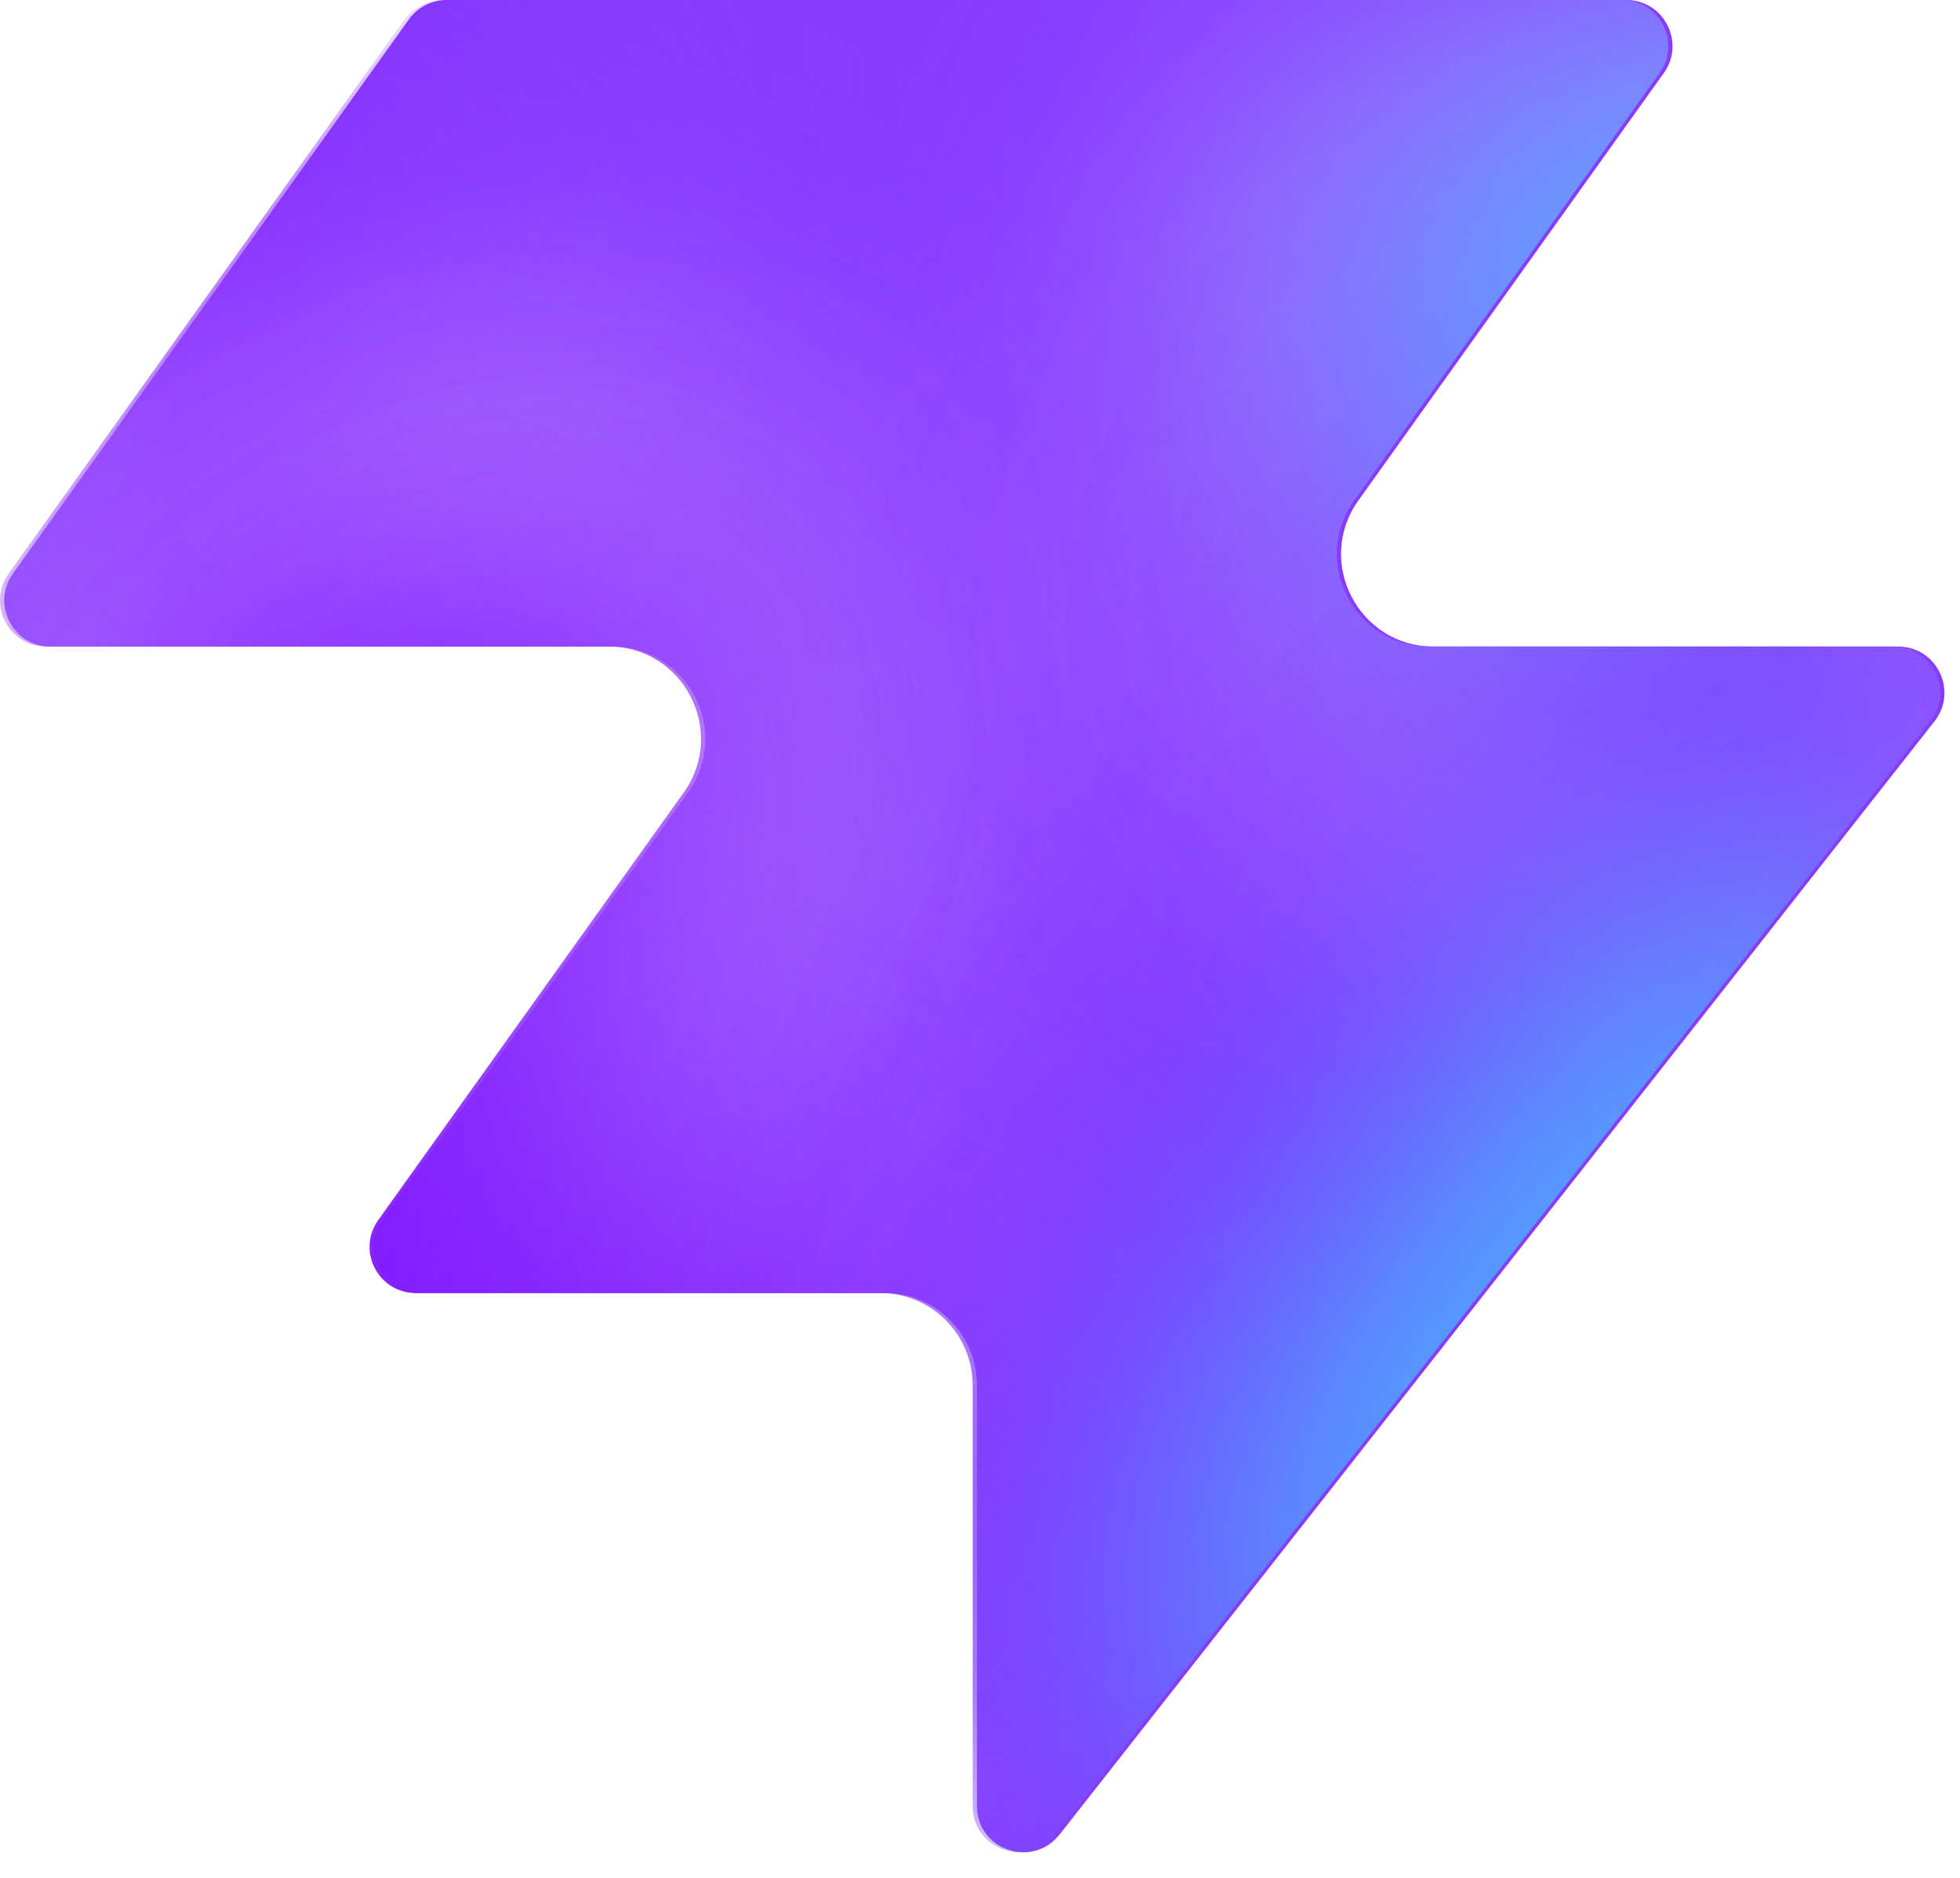
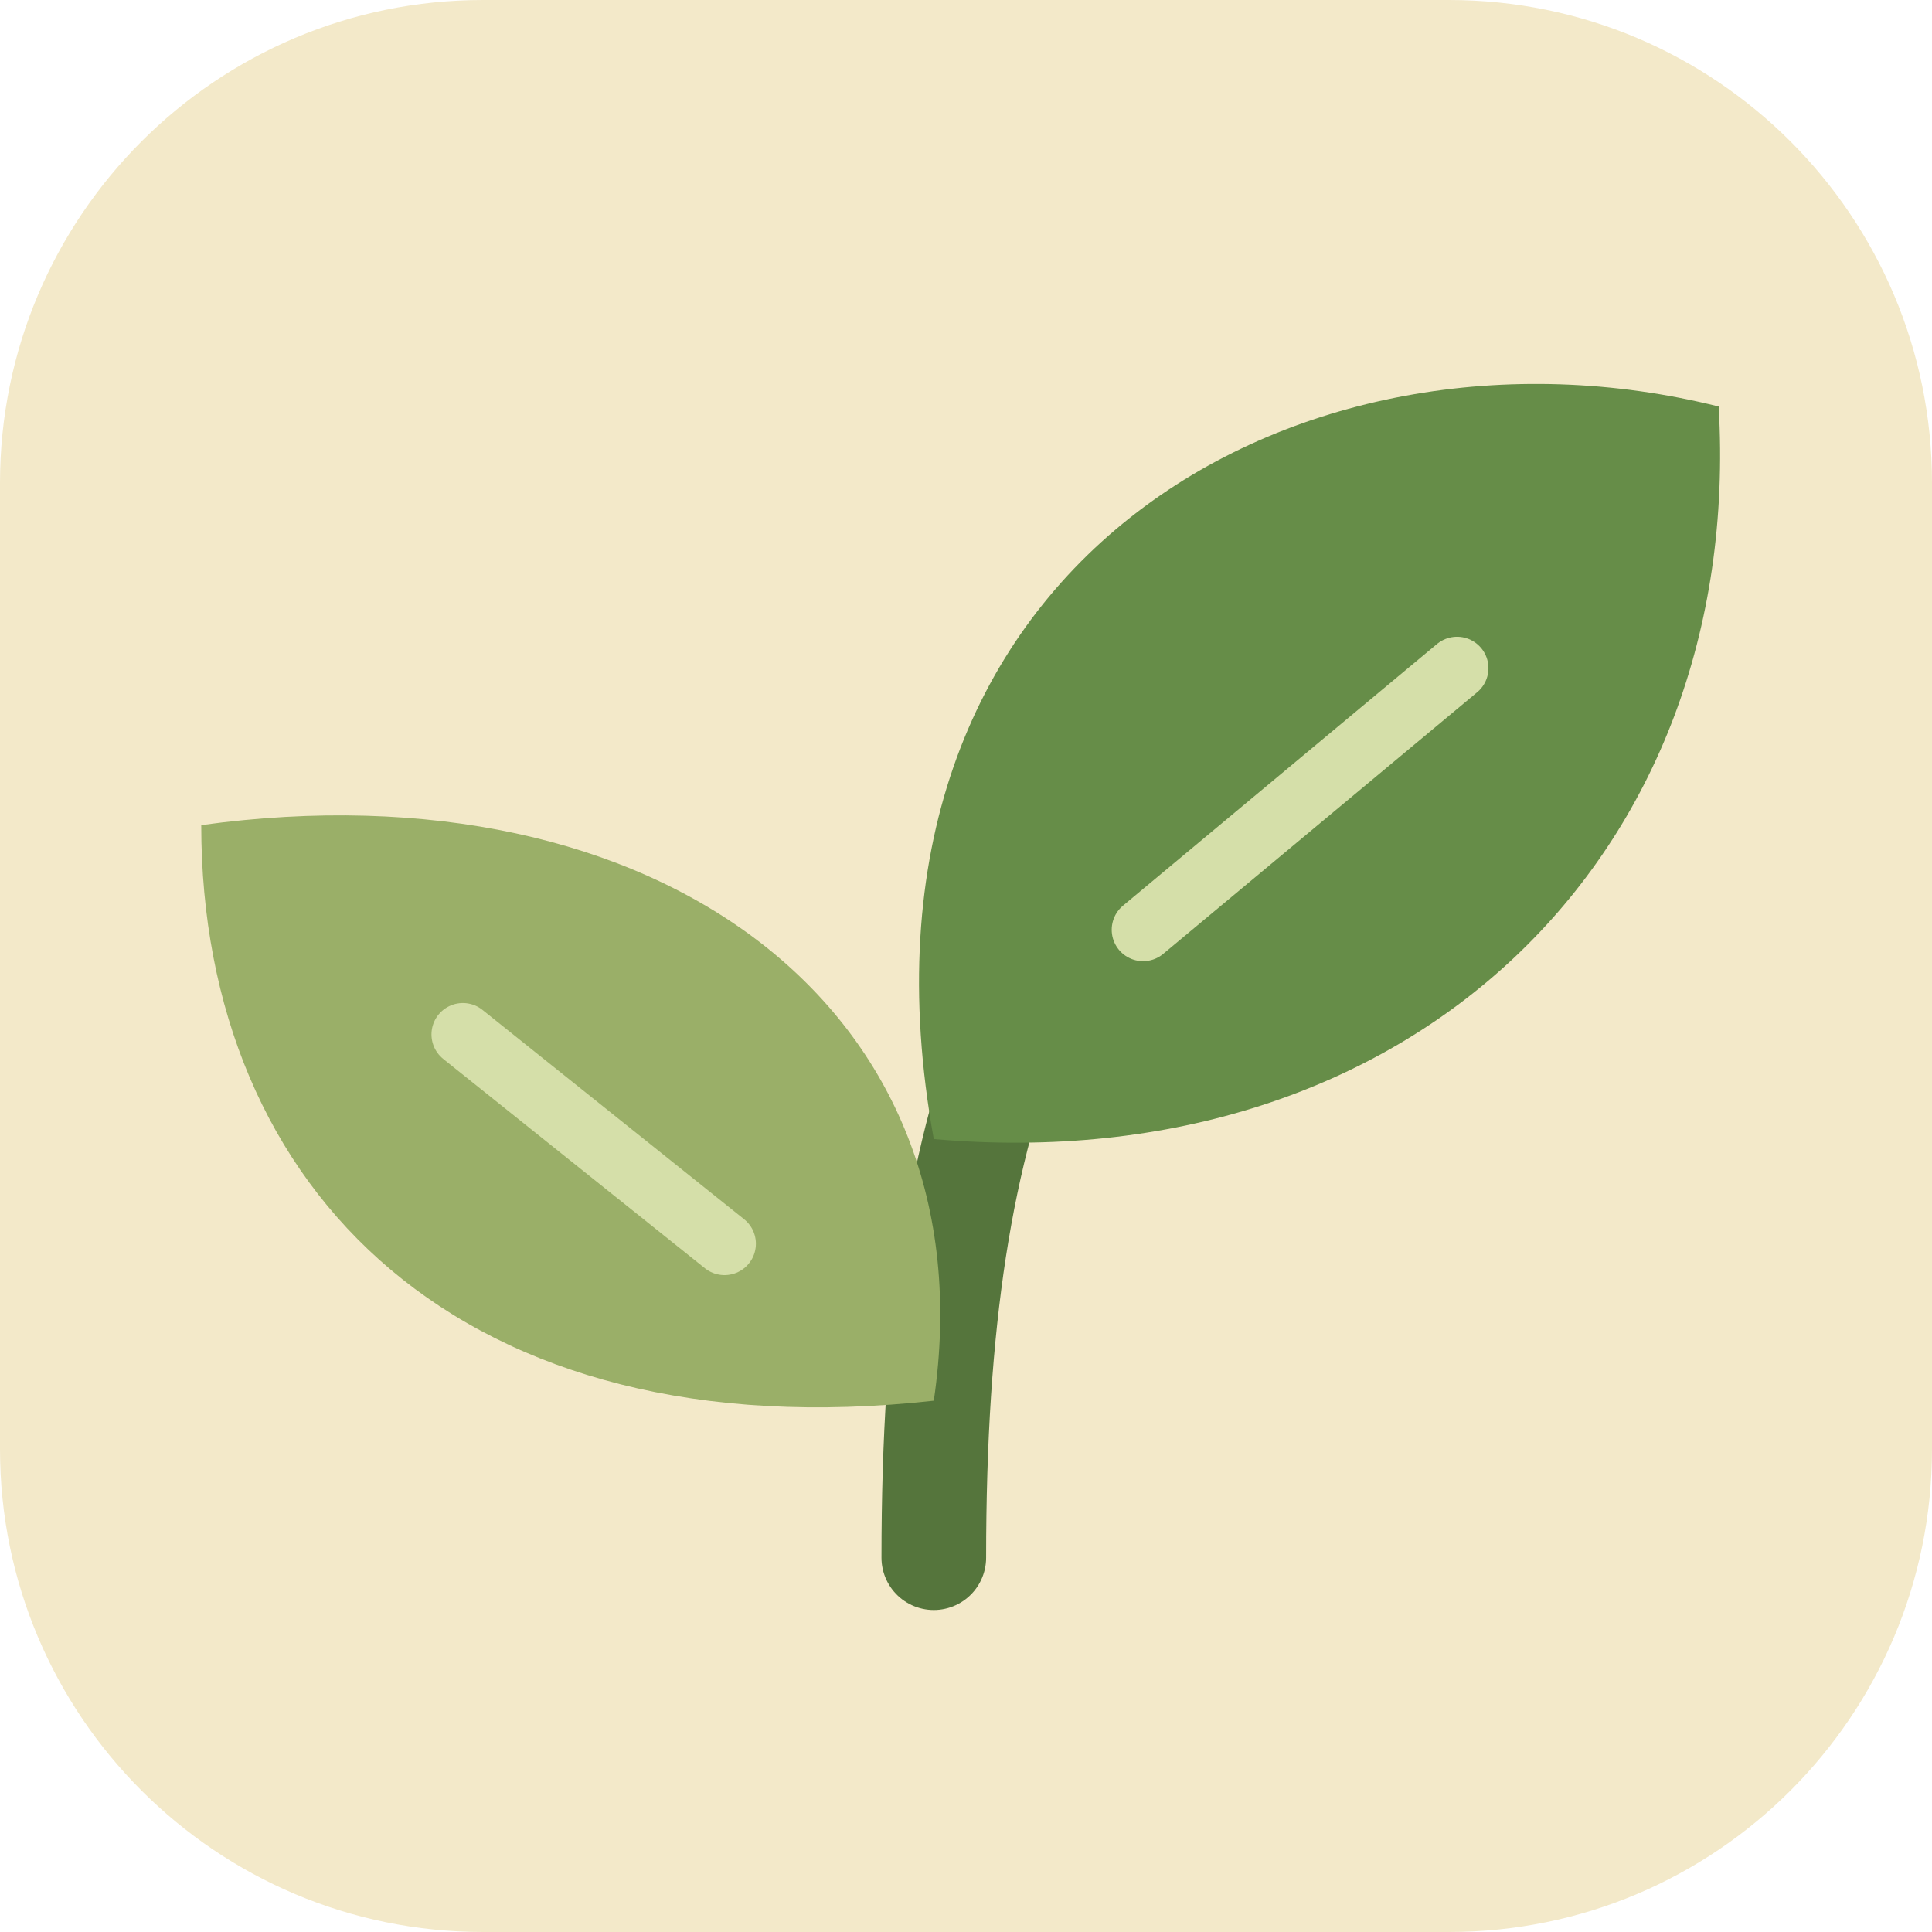
- <svg xmlns="http://www.w3.org/2000/svg" width="48" height="46" fill="none" viewBox="0 0 48 46">
-   <path fill="#863bff" d="M25.946 44.938c-.664.845-2.021.375-2.021-.698V33.937a2.26 2.26 0 0 0-2.262-2.262H10.287c-.92 0-1.456-1.04-.92-1.788l7.48-10.471c1.07-1.497 0-3.578-1.842-3.578H1.237c-.92 0-1.456-1.04-.92-1.788L10.013.474c.214-.297.556-.474.92-.474h28.894c.92 0 1.456 1.04.92 1.788l-7.48 10.471c-1.07 1.498 0 3.579 1.842 3.579h11.377c.943 0 1.473 1.088.89 1.83L25.947 44.94z" style="fill:#863bff;fill:color(display-p3 .525 .23 1);fill-opacity:1" />
-   <mask id="a" width="48" height="46" x="0" y="0" maskUnits="userSpaceOnUse" style="mask-type:alpha">
-     <path fill="#000" d="M25.842 44.938c-.664.844-2.021.375-2.021-.698V33.937a2.26 2.26 0 0 0-2.262-2.262H10.183c-.92 0-1.456-1.04-.92-1.788l7.48-10.471c1.07-1.498 0-3.579-1.842-3.579H1.133c-.92 0-1.456-1.04-.92-1.787L9.91.473c.214-.297.556-.474.92-.474h28.894c.92 0 1.456 1.04.92 1.788l-7.48 10.471c-1.07 1.498 0 3.578 1.842 3.578h11.377c.943 0 1.473 1.088.89 1.832L25.843 44.94z" style="fill:#000;fill-opacity:1" />
-   </mask>
-   <g mask="url(#a)">
-     <g filter="url(#b)">
-       <ellipse cx="5.508" cy="14.704" fill="#ede6ff" rx="5.508" ry="14.704" style="fill:#ede6ff;fill:color(display-p3 .927 .903 1);fill-opacity:1" transform="matrix(.00324 1 1 -.00324 -4.47 31.516)" />
-     </g>
-     <g filter="url(#c)">
-       <ellipse cx="10.399" cy="29.851" fill="#ede6ff" rx="10.399" ry="29.851" style="fill:#ede6ff;fill:color(display-p3 .927 .903 1);fill-opacity:1" transform="matrix(.00324 1 1 -.00324 -39.328 7.883)" />
-     </g>
-     <g filter="url(#d)">
-       <ellipse cx="5.508" cy="30.487" fill="#7e14ff" rx="5.508" ry="30.487" style="fill:#7e14ff;fill:color(display-p3 .492 .077 1);fill-opacity:1" transform="rotate(89.814 -25.913 -14.639)scale(1 -1)" />
-     </g>
-     <g filter="url(#e)">
-       <ellipse cx="5.508" cy="30.599" fill="#7e14ff" rx="5.508" ry="30.599" style="fill:#7e14ff;fill:color(display-p3 .492 .077 1);fill-opacity:1" transform="rotate(89.814 -32.644 -3.334)scale(1 -1)" />
-     </g>
-     <g filter="url(#f)">
-       <ellipse cx="5.508" cy="30.599" fill="#7e14ff" rx="5.508" ry="30.599" style="fill:#7e14ff;fill:color(display-p3 .492 .077 1);fill-opacity:1" transform="matrix(.00324 1 1 -.00324 -34.34 30.47)" />
-     </g>
-     <g filter="url(#g)">
-       <ellipse cx="14.072" cy="22.078" fill="#ede6ff" rx="14.072" ry="22.078" style="fill:#ede6ff;fill:color(display-p3 .927 .903 1);fill-opacity:1" transform="rotate(93.35 24.506 48.493)scale(-1 1)" />
-     </g>
-     <g filter="url(#h)">
-       <ellipse cx="3.47" cy="21.501" fill="#7e14ff" rx="3.47" ry="21.501" style="fill:#7e14ff;fill:color(display-p3 .492 .077 1);fill-opacity:1" transform="rotate(89.009 28.708 47.59)scale(-1 1)" />
-     </g>
-     <g filter="url(#i)">
-       <ellipse cx="3.47" cy="21.501" fill="#7e14ff" rx="3.47" ry="21.501" style="fill:#7e14ff;fill:color(display-p3 .492 .077 1);fill-opacity:1" transform="rotate(89.009 28.708 47.59)scale(-1 1)" />
-     </g>
-     <g filter="url(#j)">
-       <ellipse cx=".387" cy="8.972" fill="#7e14ff" rx="4.407" ry="29.108" style="fill:#7e14ff;fill:color(display-p3 .492 .077 1);fill-opacity:1" transform="rotate(39.51 .387 8.972)" />
-     </g>
-     <g filter="url(#k)">
-       <ellipse cx="47.523" cy="-6.092" fill="#7e14ff" rx="4.407" ry="29.108" style="fill:#7e14ff;fill:color(display-p3 .492 .077 1);fill-opacity:1" transform="rotate(37.892 47.523 -6.092)" />
-     </g>
-     <g filter="url(#l)">
-       <ellipse cx="41.412" cy="6.333" fill="#47bfff" rx="5.971" ry="9.665" style="fill:#47bfff;fill:color(display-p3 .28 .748 1);fill-opacity:1" transform="rotate(37.892 41.412 6.333)" />
-     </g>
-     <g filter="url(#m)">
-       <ellipse cx="-1.879" cy="38.332" fill="#7e14ff" rx="4.407" ry="29.108" style="fill:#7e14ff;fill:color(display-p3 .492 .077 1);fill-opacity:1" transform="rotate(37.892 -1.88 38.332)" />
-     </g>
-     <g filter="url(#n)">
-       <ellipse cx="-1.879" cy="38.332" fill="#7e14ff" rx="4.407" ry="29.108" style="fill:#7e14ff;fill:color(display-p3 .492 .077 1);fill-opacity:1" transform="rotate(37.892 -1.88 38.332)" />
-     </g>
-     <g filter="url(#o)">
-       <ellipse cx="35.651" cy="29.907" fill="#7e14ff" rx="4.407" ry="29.108" style="fill:#7e14ff;fill:color(display-p3 .492 .077 1);fill-opacity:1" transform="rotate(37.892 35.651 29.907)" />
-     </g>
-     <g filter="url(#p)">
-       <ellipse cx="38.418" cy="32.4" fill="#47bfff" rx="5.971" ry="15.297" style="fill:#47bfff;fill:color(display-p3 .28 .748 1);fill-opacity:1" transform="rotate(37.892 38.418 32.4)" />
-     </g>
+ <svg xmlns="http://www.w3.org/2000/svg" viewBox="0 0 48 48" fill="none">
+   <rect width="48" height="48" rx="12" fill="#f3e9c9" />
+   <g transform="translate(-8 1) scale(1.3)">
+     <path d="M24 29c0-9 2-13 7-18" stroke="#55753c" stroke-width="2" stroke-linecap="round" />
+     <path d="M24 21C22 10 31 5 39 7c.5 8.6-5.9 14.8-15 14Z" fill="#668d48" />
+     <path d="M24 26C15 27 10 22 10 15c8.7-1.2 15.1 3.5 14 11Z" fill="#9aaf68" />
+     <path d="m28 17 6-5M15 19l5 4" stroke="#d5dfa9" stroke-width="1.2" stroke-linecap="round" />
  </g>
-   <defs>
-     <filter id="b" width="60.045" height="41.654" x="-19.77" y="16.149" color-interpolation-filters="sRGB" filterUnits="userSpaceOnUse">
-       <feFlood flood-opacity="0" result="BackgroundImageFix" />
-       <feBlend in="SourceGraphic" in2="BackgroundImageFix" result="shape" />
-       <feGaussianBlur result="effect1_foregroundBlur_2002_17158" stdDeviation="7.659" />
-     </filter>
-     <filter id="c" width="90.34" height="51.437" x="-54.613" y="-7.533" color-interpolation-filters="sRGB" filterUnits="userSpaceOnUse">
-       <feFlood flood-opacity="0" result="BackgroundImageFix" />
-       <feBlend in="SourceGraphic" in2="BackgroundImageFix" result="shape" />
-       <feGaussianBlur result="effect1_foregroundBlur_2002_17158" stdDeviation="7.659" />
-     </filter>
-     <filter id="d" width="79.355" height="29.4" x="-49.64" y="2.03" color-interpolation-filters="sRGB" filterUnits="userSpaceOnUse">
-       <feFlood flood-opacity="0" result="BackgroundImageFix" />
-       <feBlend in="SourceGraphic" in2="BackgroundImageFix" result="shape" />
-       <feGaussianBlur result="effect1_foregroundBlur_2002_17158" stdDeviation="4.596" />
-     </filter>
-     <filter id="e" width="79.579" height="29.4" x="-45.045" y="20.029" color-interpolation-filters="sRGB" filterUnits="userSpaceOnUse">
-       <feFlood flood-opacity="0" result="BackgroundImageFix" />
-       <feBlend in="SourceGraphic" in2="BackgroundImageFix" result="shape" />
-       <feGaussianBlur result="effect1_foregroundBlur_2002_17158" stdDeviation="4.596" />
-     </filter>
-     <filter id="f" width="79.579" height="29.4" x="-43.513" y="21.178" color-interpolation-filters="sRGB" filterUnits="userSpaceOnUse">
-       <feFlood flood-opacity="0" result="BackgroundImageFix" />
-       <feBlend in="SourceGraphic" in2="BackgroundImageFix" result="shape" />
-       <feGaussianBlur result="effect1_foregroundBlur_2002_17158" stdDeviation="4.596" />
-     </filter>
-     <filter id="g" width="74.749" height="58.852" x="15.756" y="-17.901" color-interpolation-filters="sRGB" filterUnits="userSpaceOnUse">
-       <feFlood flood-opacity="0" result="BackgroundImageFix" />
-       <feBlend in="SourceGraphic" in2="BackgroundImageFix" result="shape" />
-       <feGaussianBlur result="effect1_foregroundBlur_2002_17158" stdDeviation="7.659" />
-     </filter>
-     <filter id="h" width="61.377" height="25.362" x="23.548" y="2.284" color-interpolation-filters="sRGB" filterUnits="userSpaceOnUse">
-       <feFlood flood-opacity="0" result="BackgroundImageFix" />
-       <feBlend in="SourceGraphic" in2="BackgroundImageFix" result="shape" />
-       <feGaussianBlur result="effect1_foregroundBlur_2002_17158" stdDeviation="4.596" />
-     </filter>
-     <filter id="i" width="61.377" height="25.362" x="23.548" y="2.284" color-interpolation-filters="sRGB" filterUnits="userSpaceOnUse">
-       <feFlood flood-opacity="0" result="BackgroundImageFix" />
-       <feBlend in="SourceGraphic" in2="BackgroundImageFix" result="shape" />
-       <feGaussianBlur result="effect1_foregroundBlur_2002_17158" stdDeviation="4.596" />
-     </filter>
-     <filter id="j" width="56.045" height="63.649" x="-27.636" y="-22.853" color-interpolation-filters="sRGB" filterUnits="userSpaceOnUse">
-       <feFlood flood-opacity="0" result="BackgroundImageFix" />
-       <feBlend in="SourceGraphic" in2="BackgroundImageFix" result="shape" />
-       <feGaussianBlur result="effect1_foregroundBlur_2002_17158" stdDeviation="4.596" />
-     </filter>
-     <filter id="k" width="54.814" height="64.646" x="20.116" y="-38.415" color-interpolation-filters="sRGB" filterUnits="userSpaceOnUse">
-       <feFlood flood-opacity="0" result="BackgroundImageFix" />
-       <feBlend in="SourceGraphic" in2="BackgroundImageFix" result="shape" />
-       <feGaussianBlur result="effect1_foregroundBlur_2002_17158" stdDeviation="4.596" />
-     </filter>
-     <filter id="l" width="33.541" height="35.313" x="24.641" y="-11.323" color-interpolation-filters="sRGB" filterUnits="userSpaceOnUse">
-       <feFlood flood-opacity="0" result="BackgroundImageFix" />
-       <feBlend in="SourceGraphic" in2="BackgroundImageFix" result="shape" />
-       <feGaussianBlur result="effect1_foregroundBlur_2002_17158" stdDeviation="4.596" />
-     </filter>
-     <filter id="m" width="54.814" height="64.646" x="-29.286" y="6.009" color-interpolation-filters="sRGB" filterUnits="userSpaceOnUse">
-       <feFlood flood-opacity="0" result="BackgroundImageFix" />
-       <feBlend in="SourceGraphic" in2="BackgroundImageFix" result="shape" />
-       <feGaussianBlur result="effect1_foregroundBlur_2002_17158" stdDeviation="4.596" />
-     </filter>
-     <filter id="n" width="54.814" height="64.646" x="-29.286" y="6.009" color-interpolation-filters="sRGB" filterUnits="userSpaceOnUse">
-       <feFlood flood-opacity="0" result="BackgroundImageFix" />
-       <feBlend in="SourceGraphic" in2="BackgroundImageFix" result="shape" />
-       <feGaussianBlur result="effect1_foregroundBlur_2002_17158" stdDeviation="4.596" />
-     </filter>
-     <filter id="o" width="54.814" height="64.646" x="8.244" y="-2.416" color-interpolation-filters="sRGB" filterUnits="userSpaceOnUse">
-       <feFlood flood-opacity="0" result="BackgroundImageFix" />
-       <feBlend in="SourceGraphic" in2="BackgroundImageFix" result="shape" />
-       <feGaussianBlur result="effect1_foregroundBlur_2002_17158" stdDeviation="4.596" />
-     </filter>
-     <filter id="p" width="39.409" height="43.623" x="18.713" y="10.588" color-interpolation-filters="sRGB" filterUnits="userSpaceOnUse">
-       <feFlood flood-opacity="0" result="BackgroundImageFix" />
-       <feBlend in="SourceGraphic" in2="BackgroundImageFix" result="shape" />
-       <feGaussianBlur result="effect1_foregroundBlur_2002_17158" stdDeviation="4.596" />
-     </filter>
-   </defs>
</svg>
